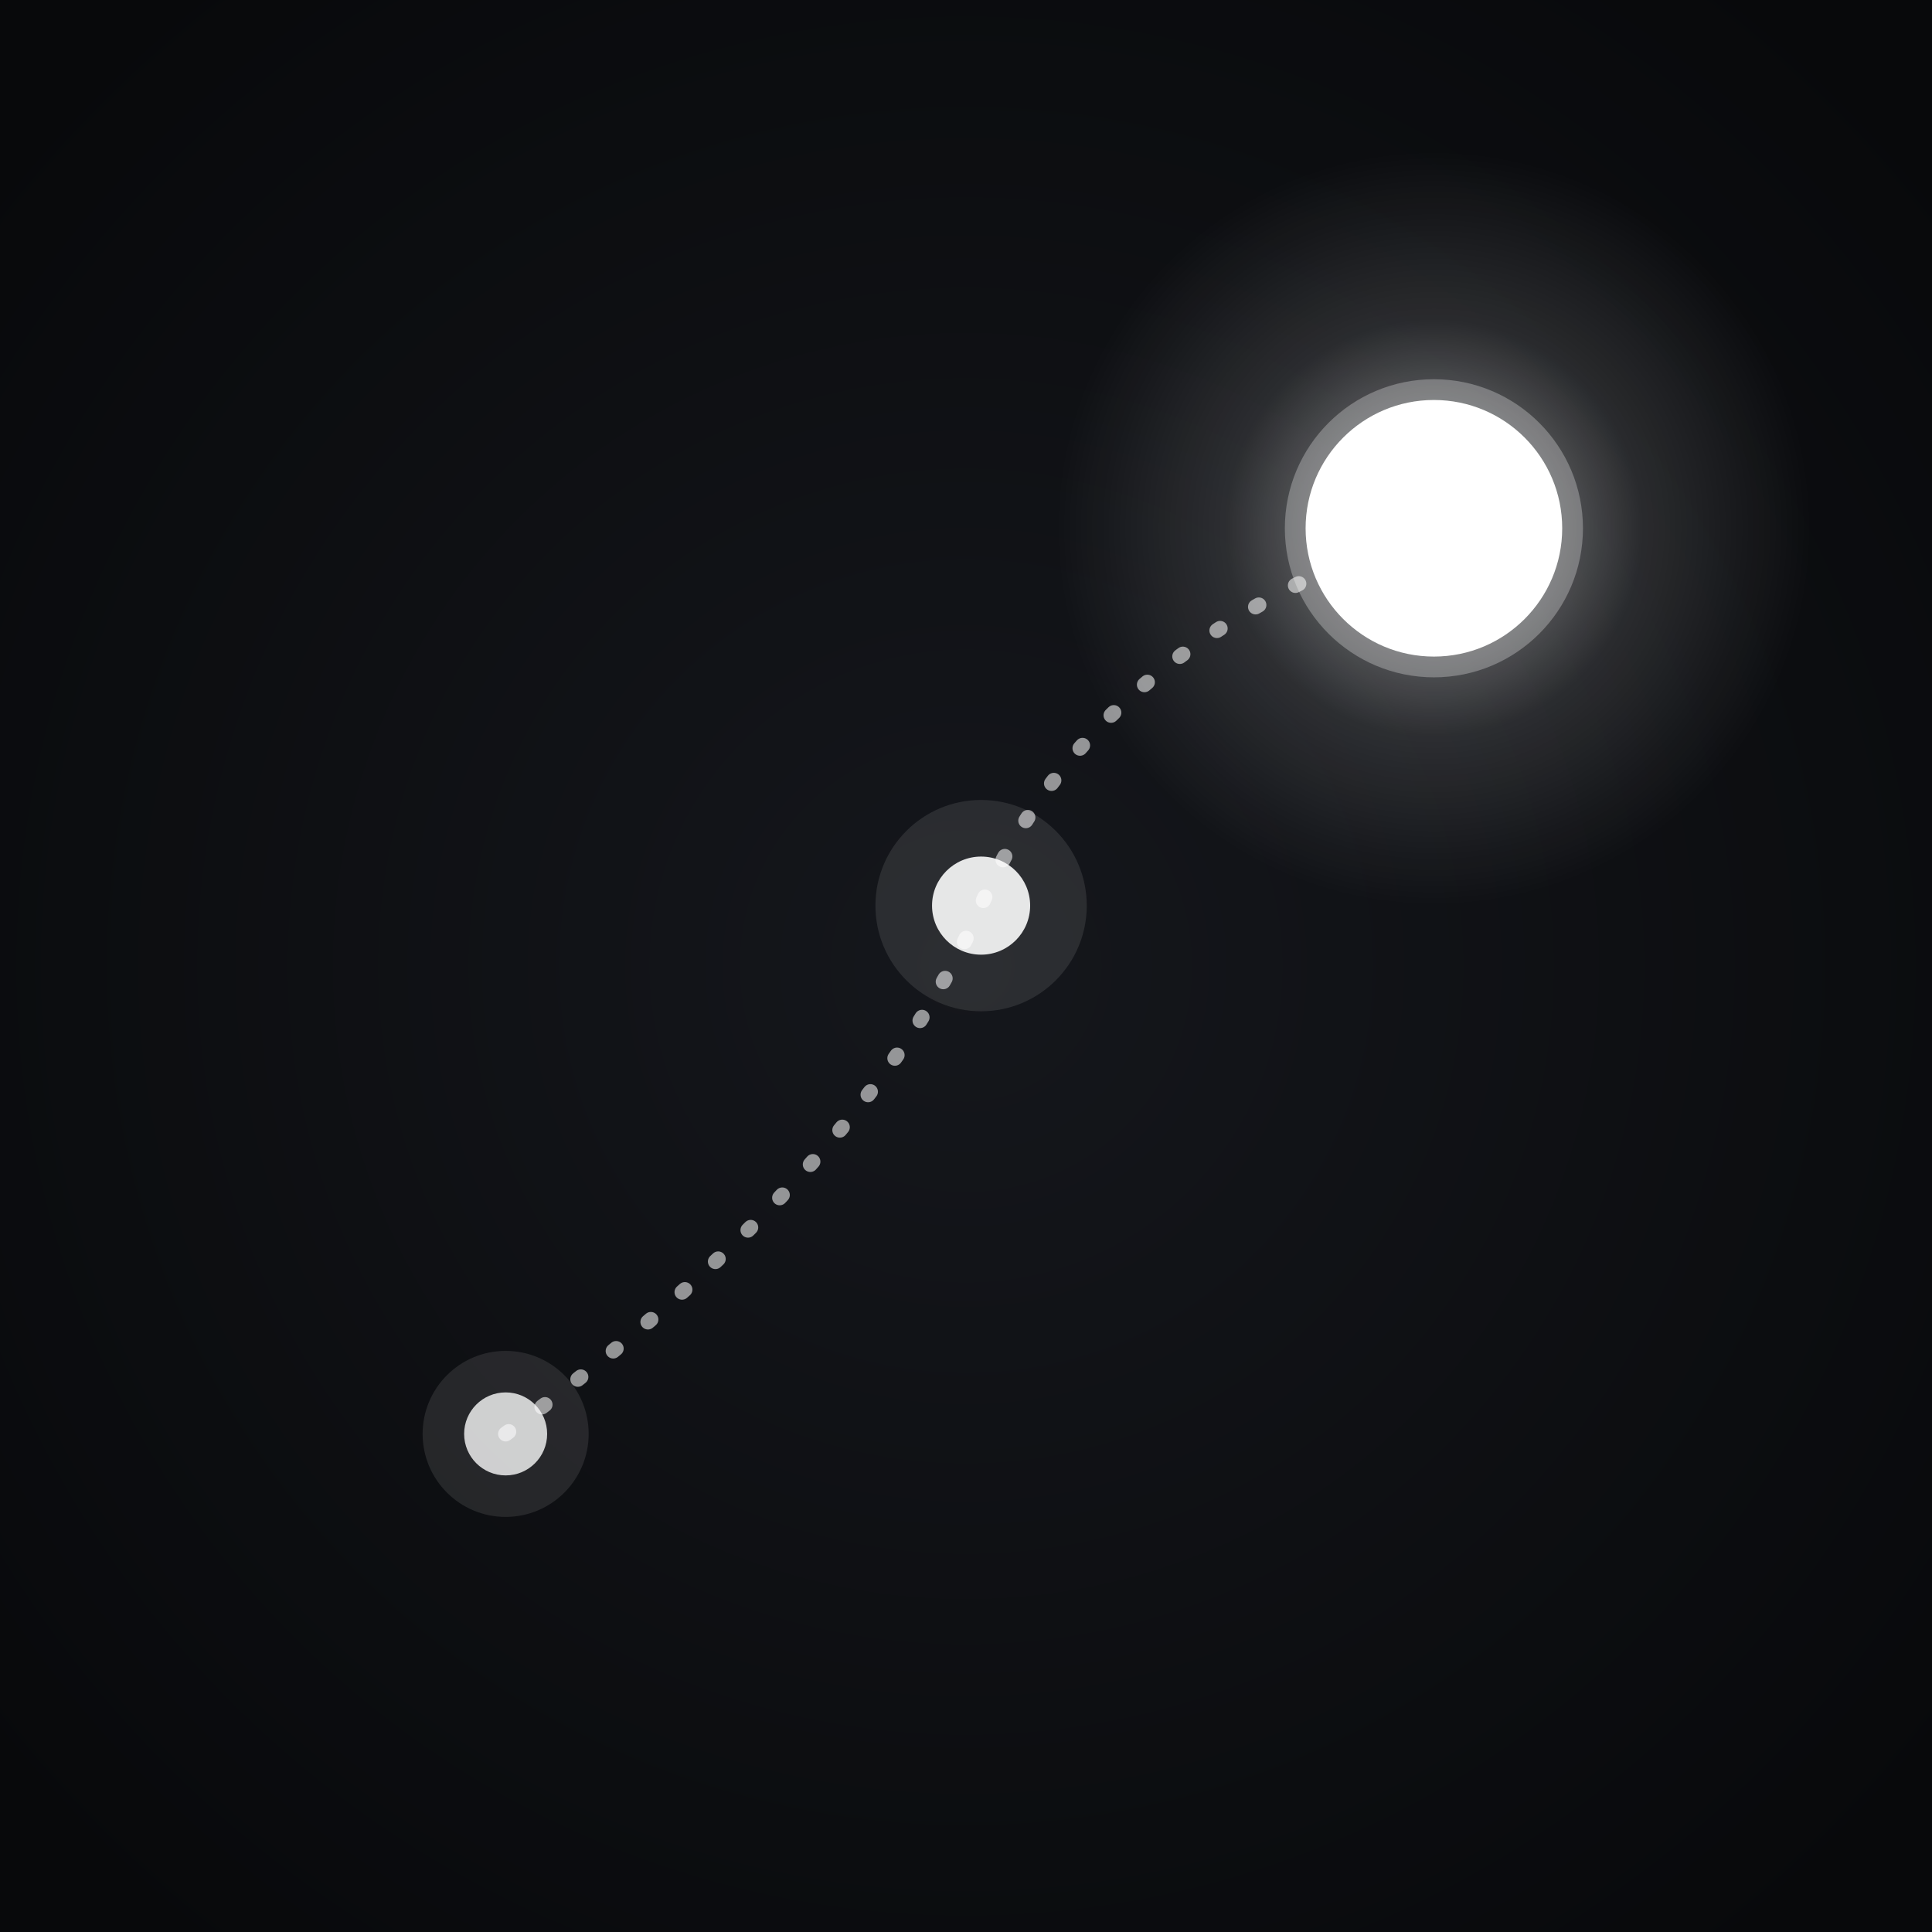
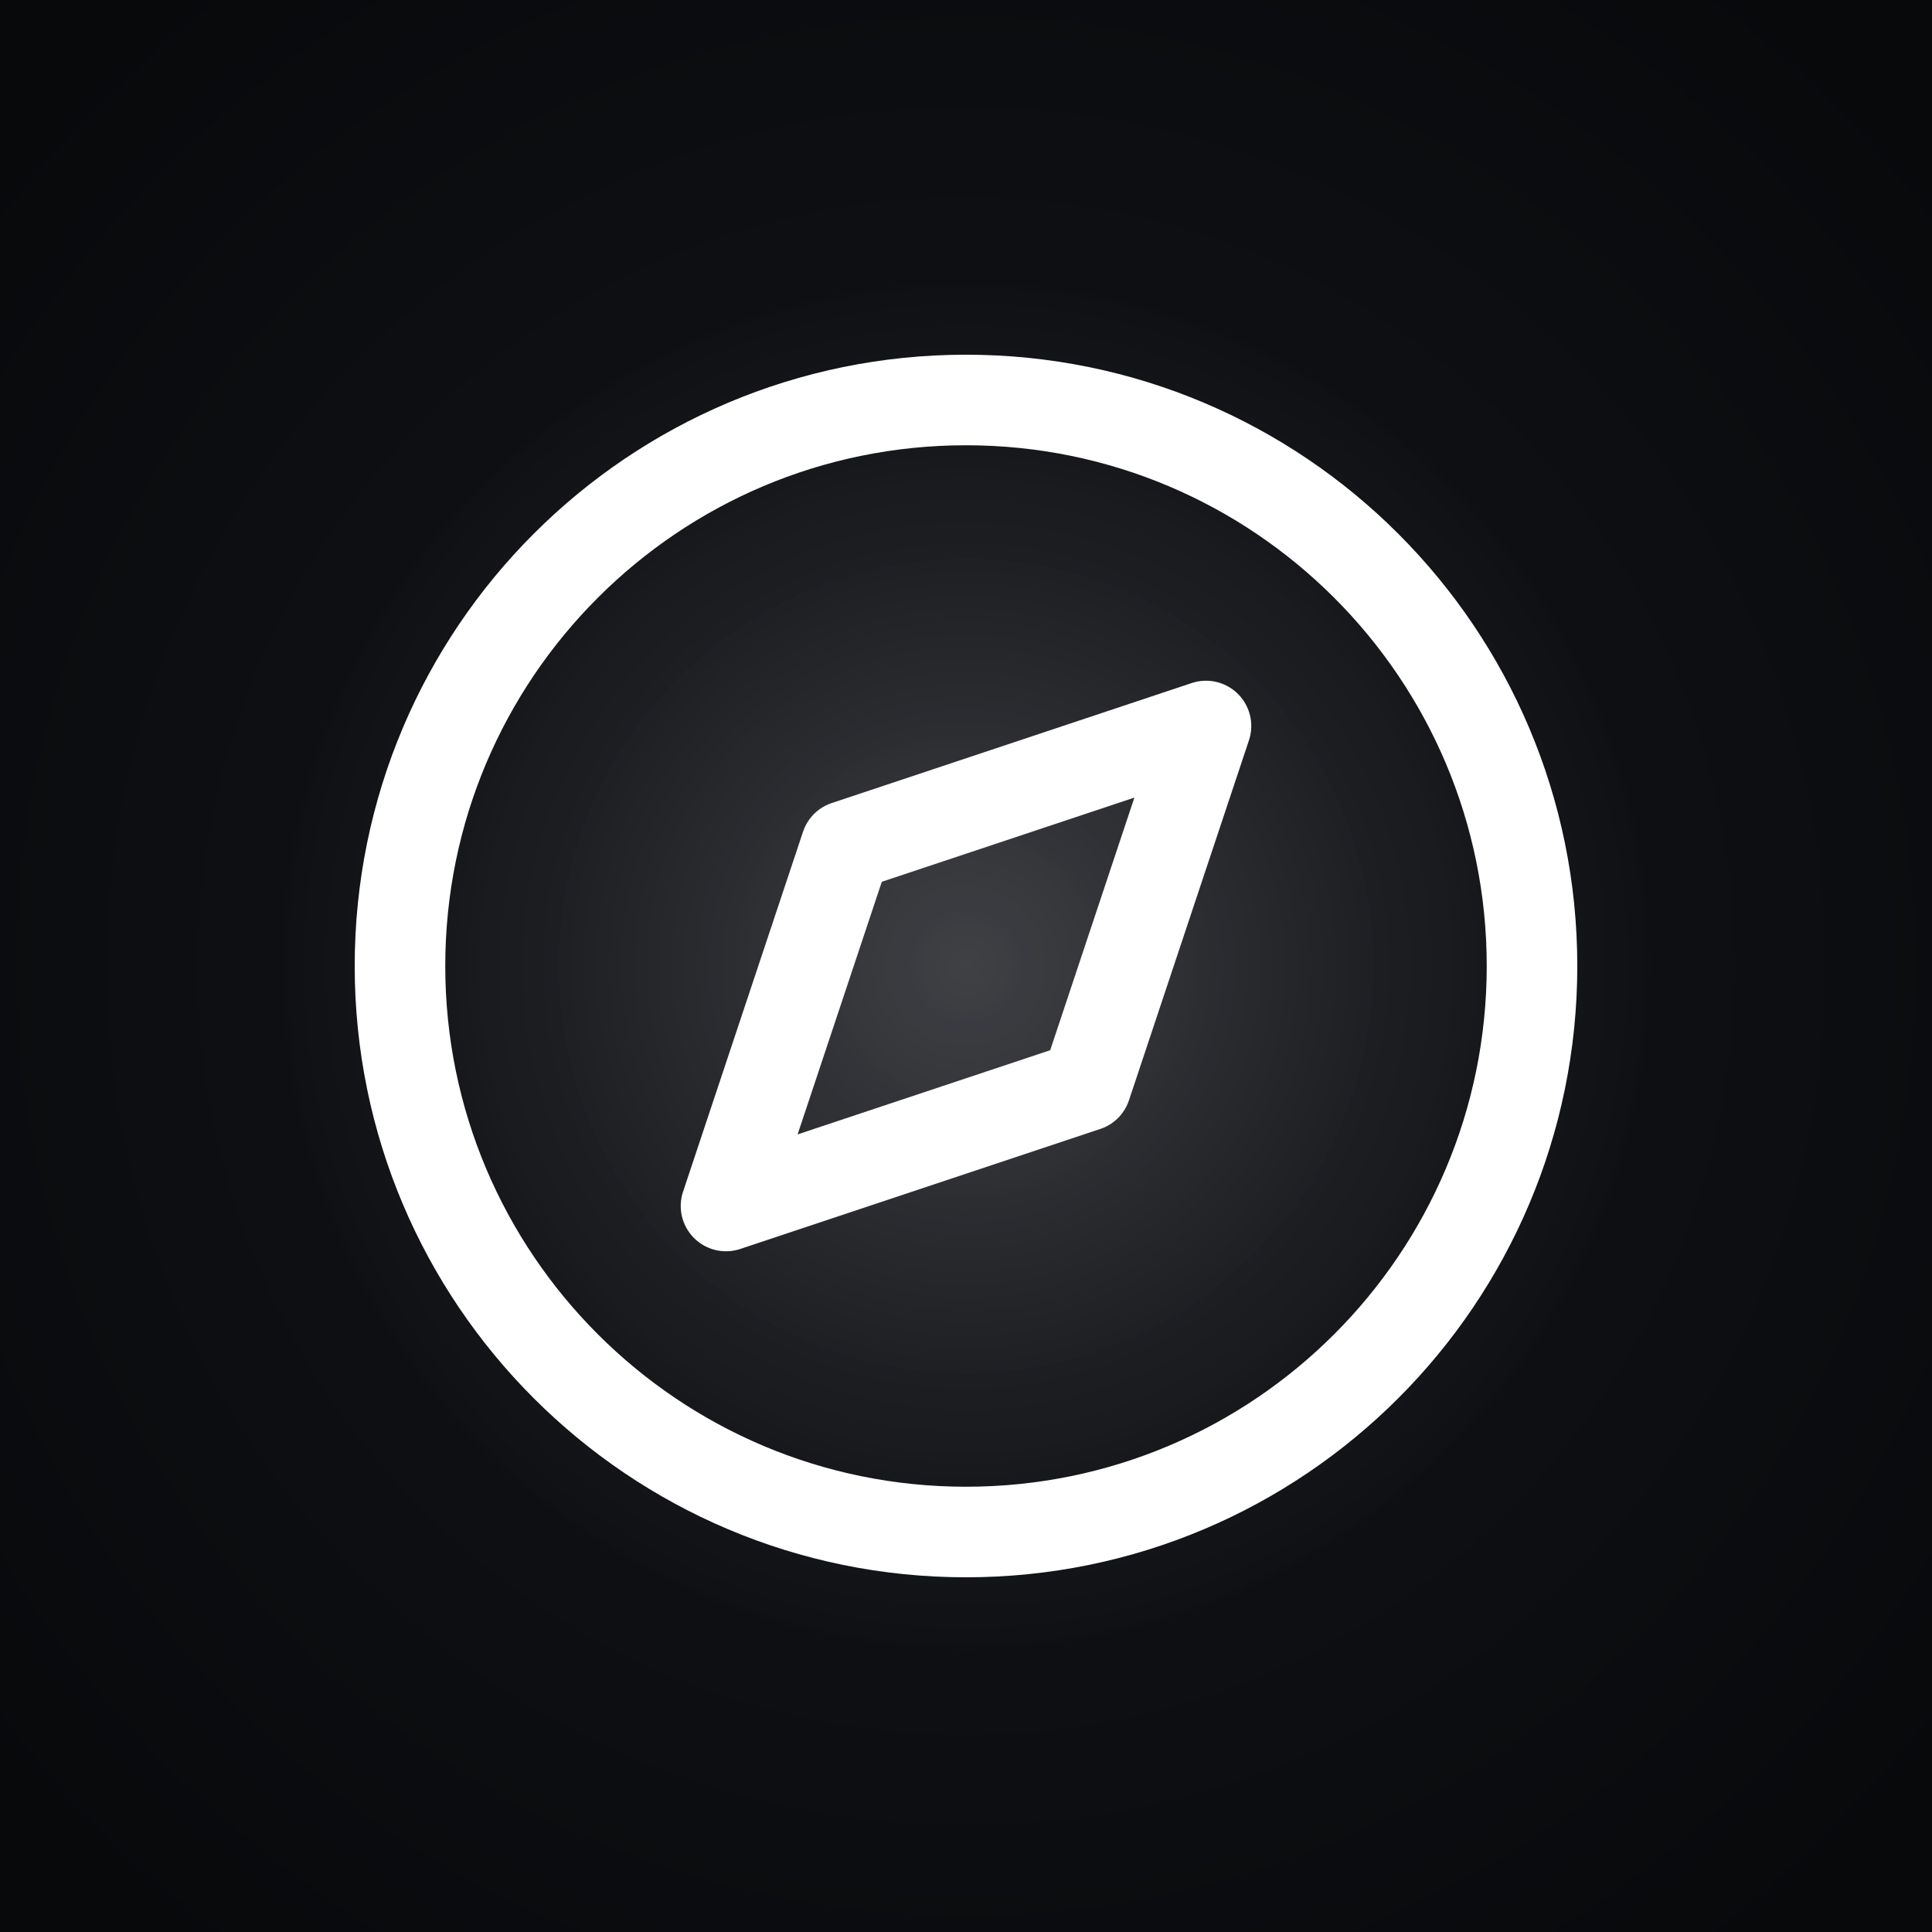
<svg xmlns="http://www.w3.org/2000/svg" viewBox="0 0 1024 1024">
  <defs>
    <radialGradient id="bg" cx="50%" cy="50%" r="65%">
      <stop offset="0%" stop-color="#15171c" />
      <stop offset="100%" stop-color="#08090b" />
    </radialGradient>
-     <radialGradient id="glow" cx="50%" cy="50%" r="50%">
-       <stop offset="0%" stop-color="rgba(255,255,255,0.55)" />
-       <stop offset="55%" stop-color="rgba(255,255,255,0.12)" />
+     <radialGradient id="glow" cx="50%" cy="50%" r="48%">
+       <stop offset="0%" stop-color="rgba(255,255,255,0.18)" />
+       <stop offset="60%" stop-color="rgba(255,255,255,0.05)" />
      <stop offset="100%" stop-color="rgba(255,255,255,0)" />
    </radialGradient>
  </defs>
  <rect width="1024" height="1024" fill="url(#bg)" />
-   <path d="M 268 760 Q 460 620 520 480 Q 580 340 760 280" stroke="white" stroke-width="8" stroke-linecap="round" fill="none" stroke-dasharray="2 22" opacity="0.55" />
-   <circle cx="268" cy="760" r="22" fill="white" opacity="0.78" />
-   <circle cx="268" cy="760" r="44" fill="white" opacity="0.10" />
-   <circle cx="520" cy="480" r="26" fill="white" opacity="0.88" />
-   <circle cx="520" cy="480" r="56" fill="white" opacity="0.10" />
-   <circle cx="760" cy="280" r="200" fill="url(#glow)" />
-   <circle cx="760" cy="280" r="68" fill="white" />
-   <circle cx="760" cy="280" r="68" stroke="rgba(255,255,255,0.28)" stroke-width="22" fill="none" />
+   <circle cx="512" cy="512" r="380" fill="url(#glow)" />
+   <g fill="none" stroke="white" stroke-width="48" stroke-linecap="round" stroke-linejoin="round">
+     <circle cx="512" cy="512" r="300" />
+     <polygon points="639.2,384.8 575.6,575.6 384.8,639.2 448.4,448.4" />
+   </g>
</svg>
